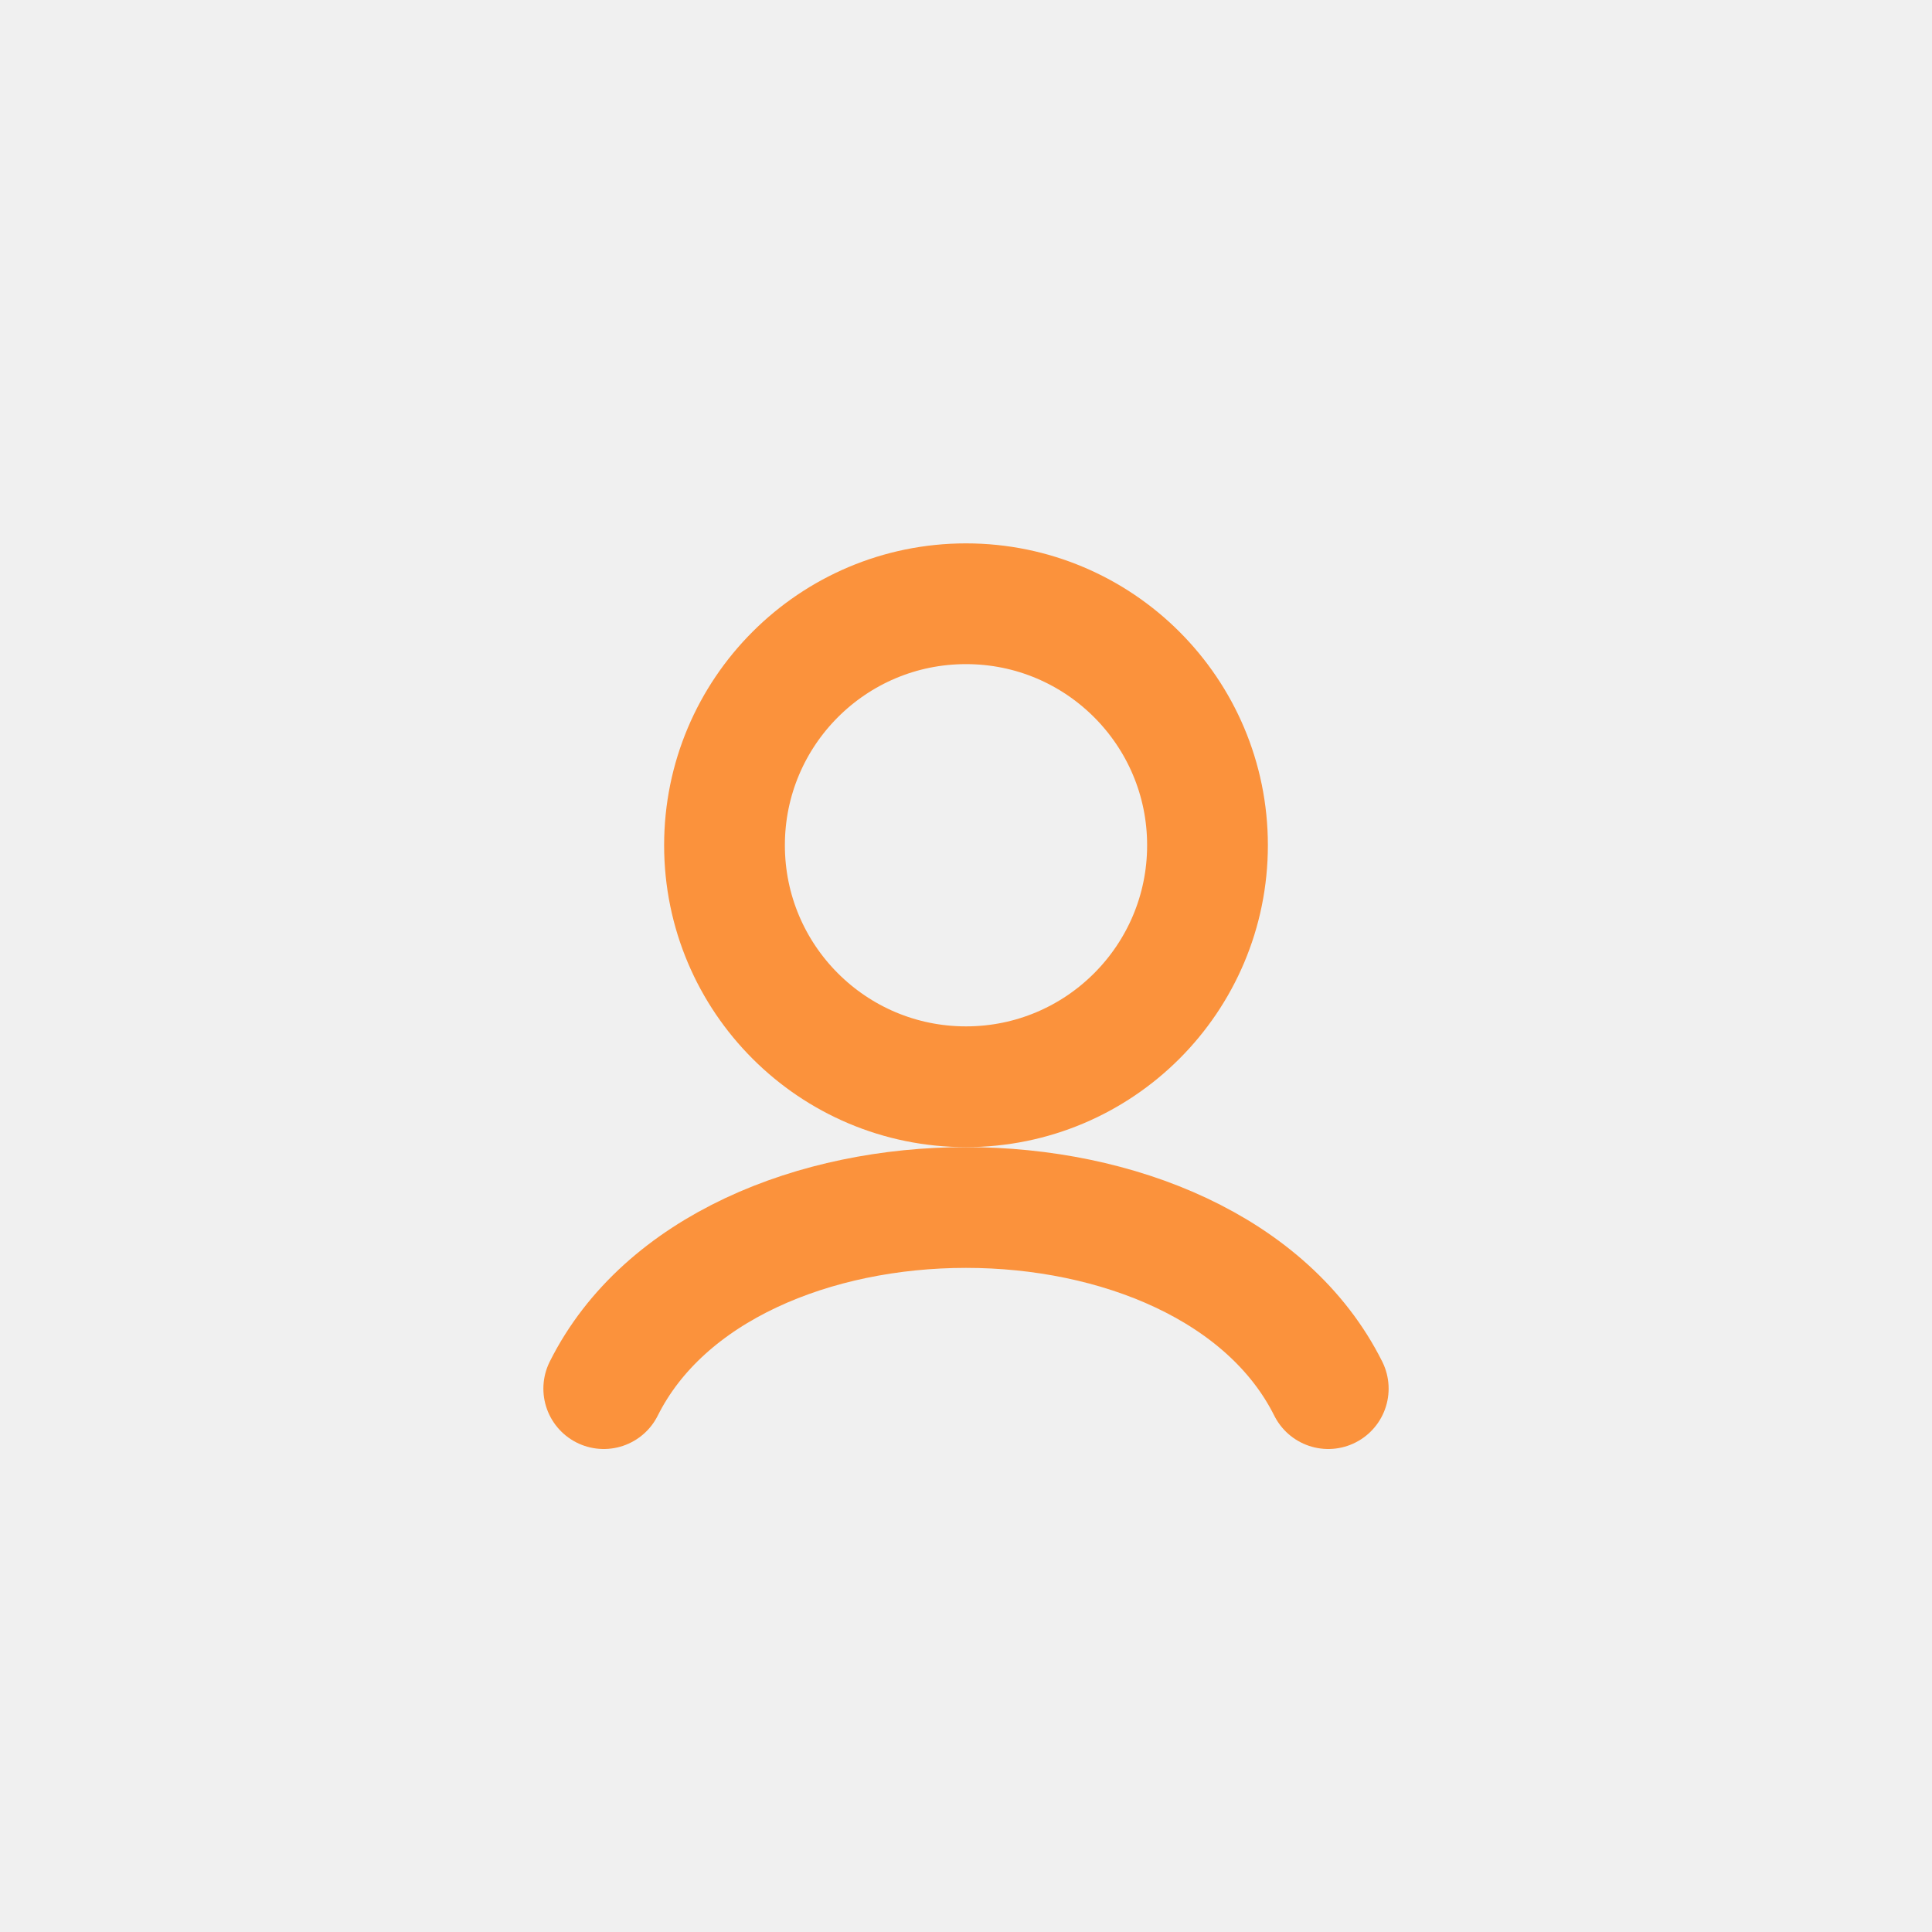
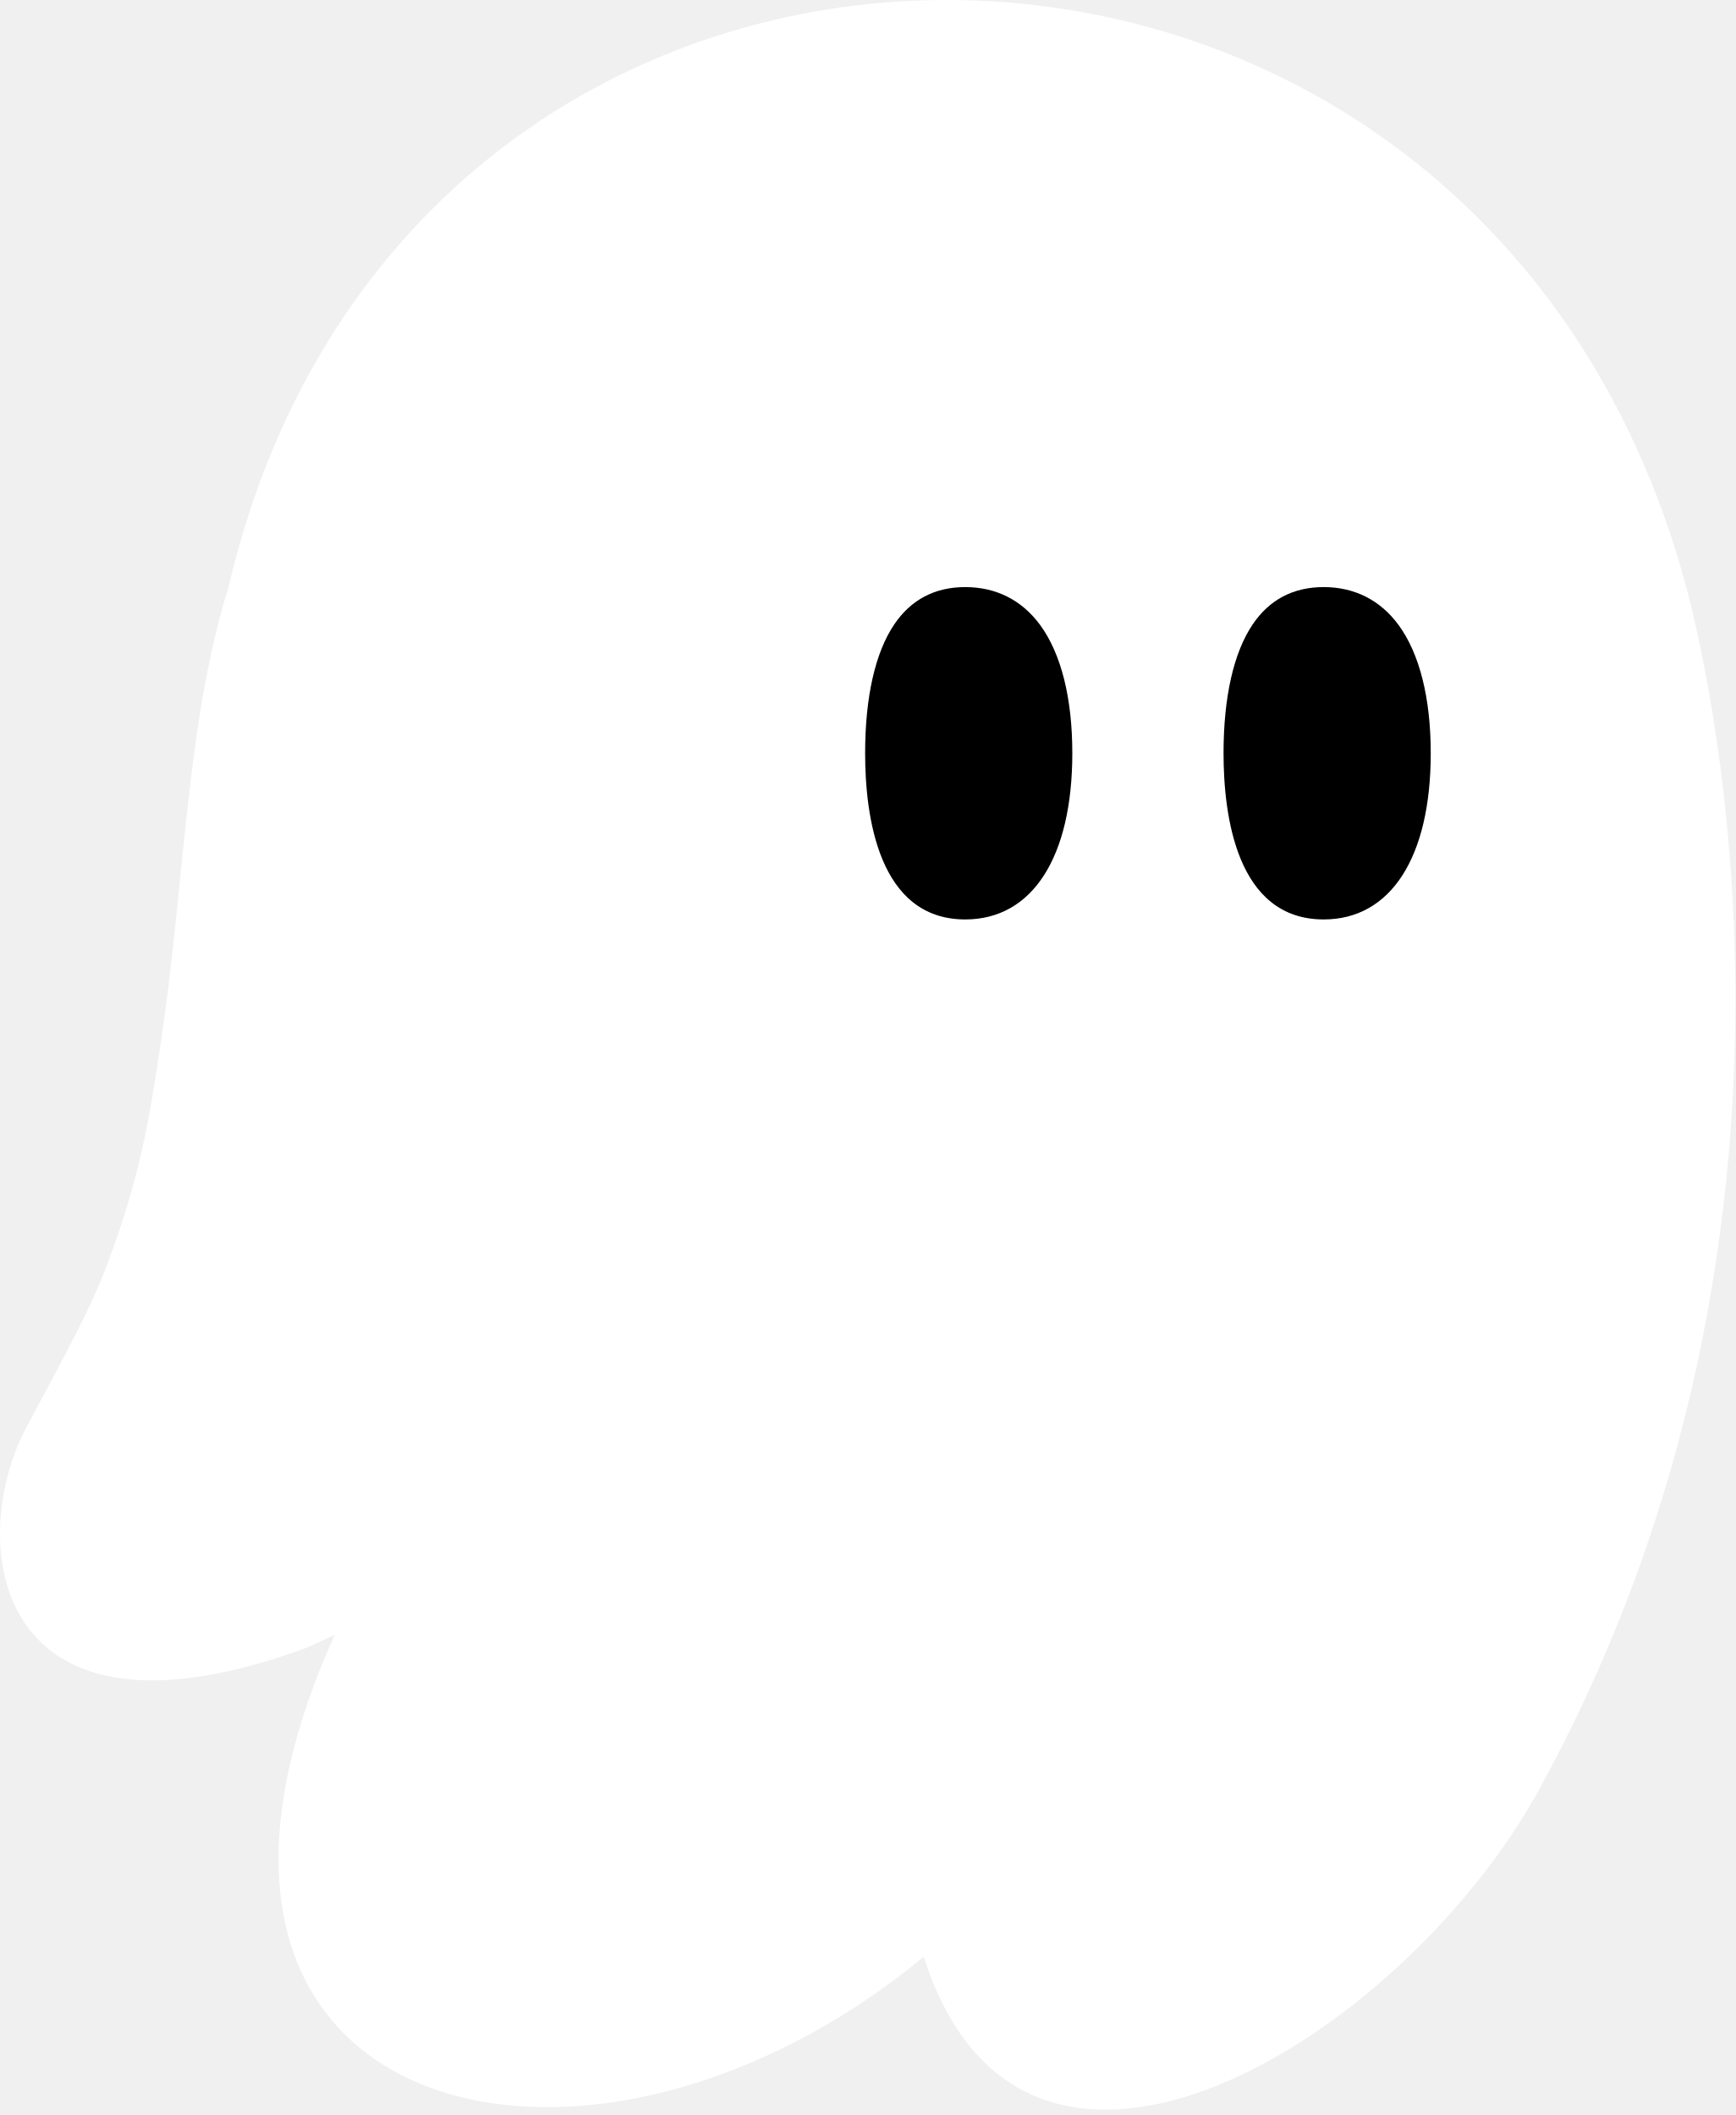
- <svg xmlns="http://www.w3.org/2000/svg" viewBox="0 0 64 64" fill="none">
-   <circle cx="32" cy="28" r="8" stroke="#fb923c" stroke-width="4" />
-   <path d="M20 46c4-8 20-8 24 0" stroke="#fb923c" stroke-width="4" stroke-linecap="round" />
+ <svg xmlns="http://www.w3.org/2000/svg" width="256px" height="312px" viewBox="0 0 256 312" version="1.1" preserveAspectRatio="xMidYMid">
+   <g>
+     <path d="M49.375,241.177 C17.189,312.507 85.725,330.392 136.274,288.648 C151.129,335.461 206.884,300.542 226.878,264.278 C270.949,184.35 253.151,102.812 248.583,85.993 C217.255,-28.705 60.673,-28.819 33.722,86.578 C27.429,106.772 27.319,129.74 23.754,153.587 C21.957,165.612 20.69,173.286 16.037,185.935 C13.361,193.207 9.68,199.664 3.897,210.547 C-5.085,227.451 -1.295,260.076 45,243.158 L45,243.169 L49.375,241.177 Z" fill="#FFFFFF" />
+     <path d="M142.393,135.634 C129.54,135.634 127.621,120.275 127.621,111.119 C127.621,102.855 129.102,96.288 131.907,92.126 C134.374,88.463 137.903,86.605 142.393,86.605 C146.883,86.605 150.735,88.493 153.453,92.216 C156.548,96.459 158.184,102.994 158.184,111.119 C158.184,126.471 152.281,135.634 142.395,135.634 L142.393,135.634 Z" fill="#000000" />
+     <path d="M195.268,135.634 C182.414,135.634 180.494,120.275 180.494,111.119 C180.494,102.855 181.976,96.288 184.781,92.126 C187.248,88.463 190.777,86.605 195.268,86.605 C199.757,86.605 203.609,88.493 206.326,92.216 C209.422,96.459 211.059,102.994 211.059,111.119 C211.059,126.471 205.156,135.634 195.269,135.634 L195.268,135.634 Z" fill="#000000" />
+   </g>
</svg>
